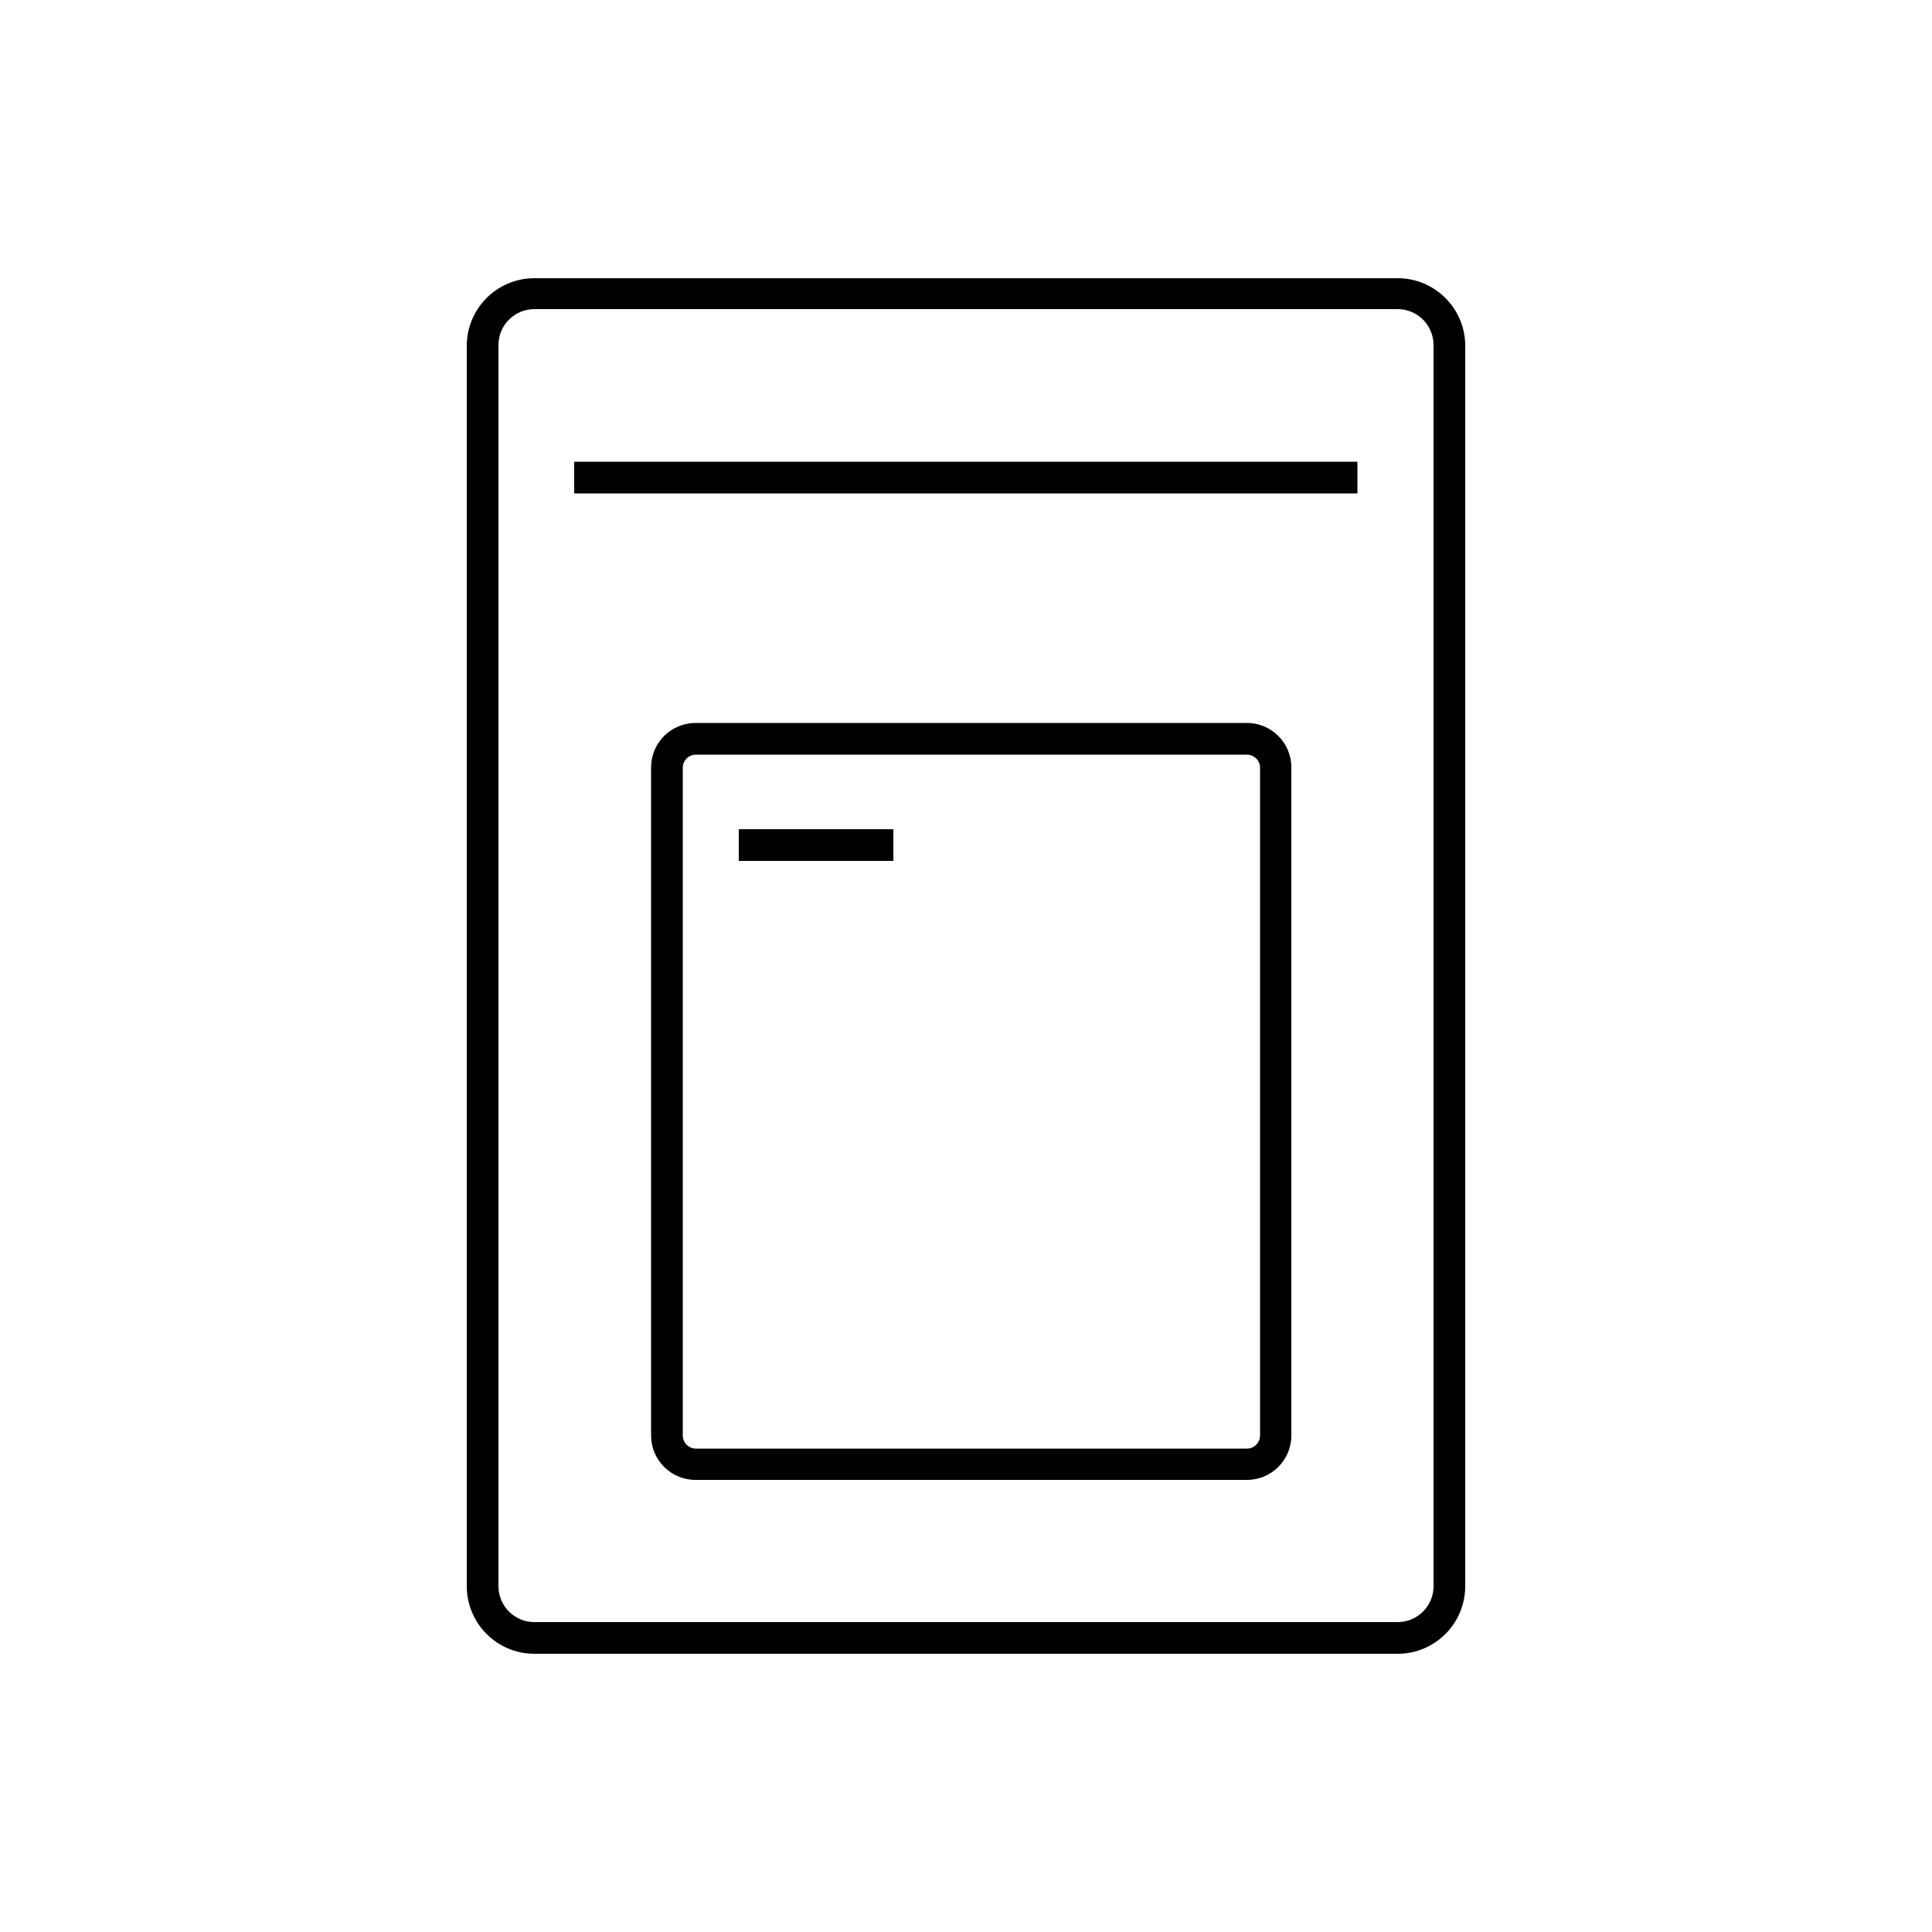
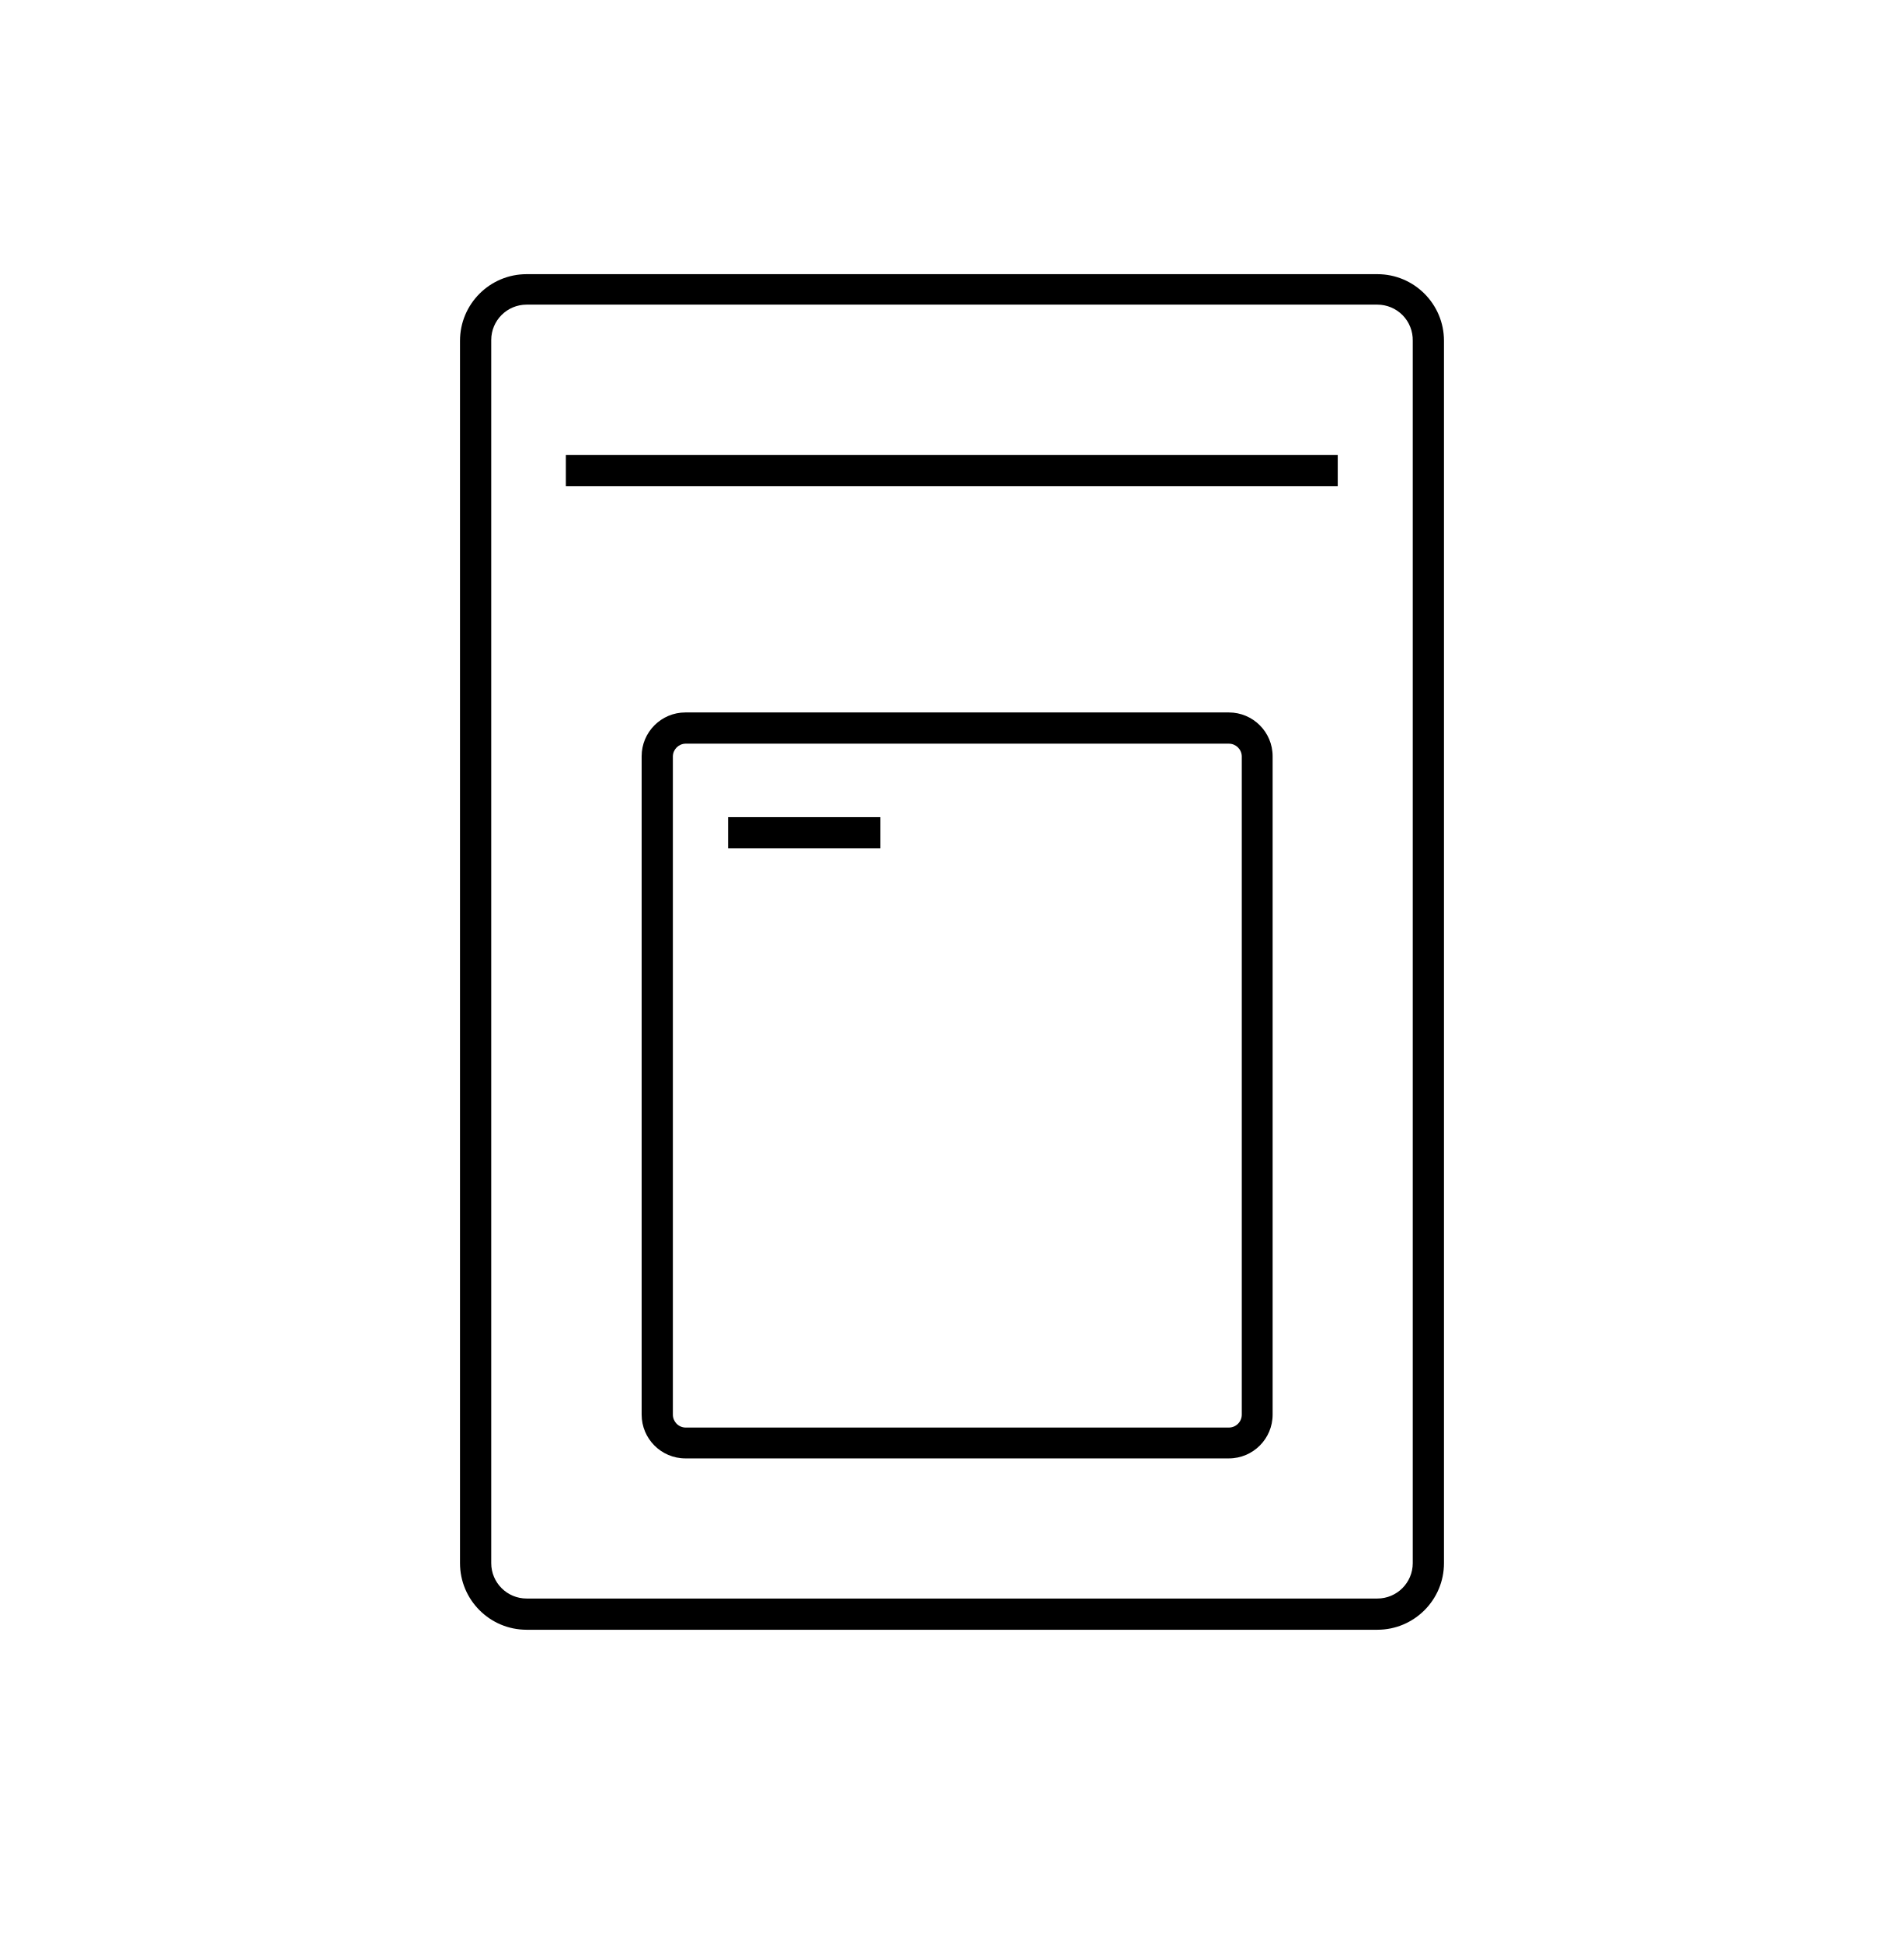
- <svg xmlns="http://www.w3.org/2000/svg" width="50px" height="50px" viewBox="0 0 50 50" version="1.1">
+ <svg xmlns="http://www.w3.org/2000/svg" width="50px" height="51px" viewBox="0 0 50 51" version="1.1">
  <defs />
  <g id="Icons" stroke="none" stroke-width="1" fill="none" fill-rule="evenodd">
-     <g id="bag" fill="#000000">
-       <g transform="translate(12, 7)">
-         <path d="M24.17,35.8 L1.83,35.8 C0.864,35.8 0.08,35.016 0.08,34.05 L0.08,1.95 C0.08,0.984 0.864,0.2 1.83,0.2 L24.17,0.2 C25.136,0.2 25.92,0.984 25.92,1.95 L25.92,34.05 C25.92,35.016 25.136,35.8 24.17,35.8 L24.17,35.8 Z M1.83,1 C1.316,1 0.9,1.416 0.9,1.93 L0.9,34.05 C0.9,34.564 1.316,34.98 1.83,34.98 L24.17,34.98 C24.684,34.98 25.1,34.564 25.1,34.05 L25.1,1.95 C25.105,1.7 25.01,1.458 24.835,1.279 C24.66,1.101 24.42,1 24.17,1 L1.83,1 L1.83,1 Z" id="Shape" />
-         <path d="M20.27,31.3 L6,31.3 C5.365,31.3 4.85,30.785 4.85,30.15 L4.85,12.86 C4.85,12.225 5.365,11.71 6,11.71 L20.27,11.71 C20.905,11.71 21.42,12.225 21.42,12.86 L21.42,30.15 C21.42,30.785 20.905,31.3 20.27,31.3 L20.27,31.3 Z M6,12.53 C5.82,12.535 5.675,12.68 5.67,12.86 L5.67,30.15 C5.67,30.334 5.816,30.485 6,30.49 L20.27,30.49 C20.458,30.49 20.61,30.338 20.61,30.15 L20.61,12.86 C20.605,12.676 20.454,12.53 20.27,12.53 L6,12.53 L6,12.53 Z" id="Shape" />
-         <rect id="Rectangle-path" x="7.12" y="14.46" width="4" height="0.82" />
-         <rect id="Rectangle-path" x="2.86" y="4.95" width="20.27" height="0.82" />
-       </g>
+     <g id="bag" transform="translate(12, 7)" fill="#000000">
+       <path d="M24.17,35.8 L1.83,35.8 C0.864,35.8 0.08,35.016 0.08,34.05 L0.08,1.95 C0.08,0.984 0.864,0.2 1.83,0.2 L24.17,0.2 C25.136,0.2 25.92,0.984 25.92,1.95 L25.92,34.05 C25.92,35.016 25.136,35.8 24.17,35.8 L24.17,35.8 Z M1.83,1 C1.316,1 0.9,1.416 0.9,1.93 L0.9,34.05 C0.9,34.564 1.316,34.98 1.83,34.98 L24.17,34.98 C24.684,34.98 25.1,34.564 25.1,34.05 L25.1,1.95 C25.105,1.7 25.01,1.458 24.835,1.279 C24.66,1.101 24.42,1 24.17,1 L1.83,1 L1.83,1 Z" id="Shape" />
+       <path d="M20.27,31.3 L6,31.3 C5.365,31.3 4.85,30.785 4.85,30.15 L4.85,12.86 C4.85,12.225 5.365,11.71 6,11.71 L20.27,11.71 C20.905,11.71 21.42,12.225 21.42,12.86 L21.42,30.15 C21.42,30.785 20.905,31.3 20.27,31.3 L20.27,31.3 Z M6,12.53 C5.82,12.535 5.675,12.68 5.67,12.86 L5.67,30.15 C5.67,30.334 5.816,30.485 6,30.49 L20.27,30.49 C20.458,30.49 20.61,30.338 20.61,30.15 L20.61,12.86 C20.605,12.676 20.454,12.53 20.27,12.53 L6,12.53 L6,12.53 Z" id="Shape" />
+       <rect id="Rectangle-path" x="7.12" y="14.46" width="4" height="0.82" />
+       <rect id="Rectangle-path" x="2.86" y="4.95" width="20.27" height="0.82" />
    </g>
  </g>
</svg>
